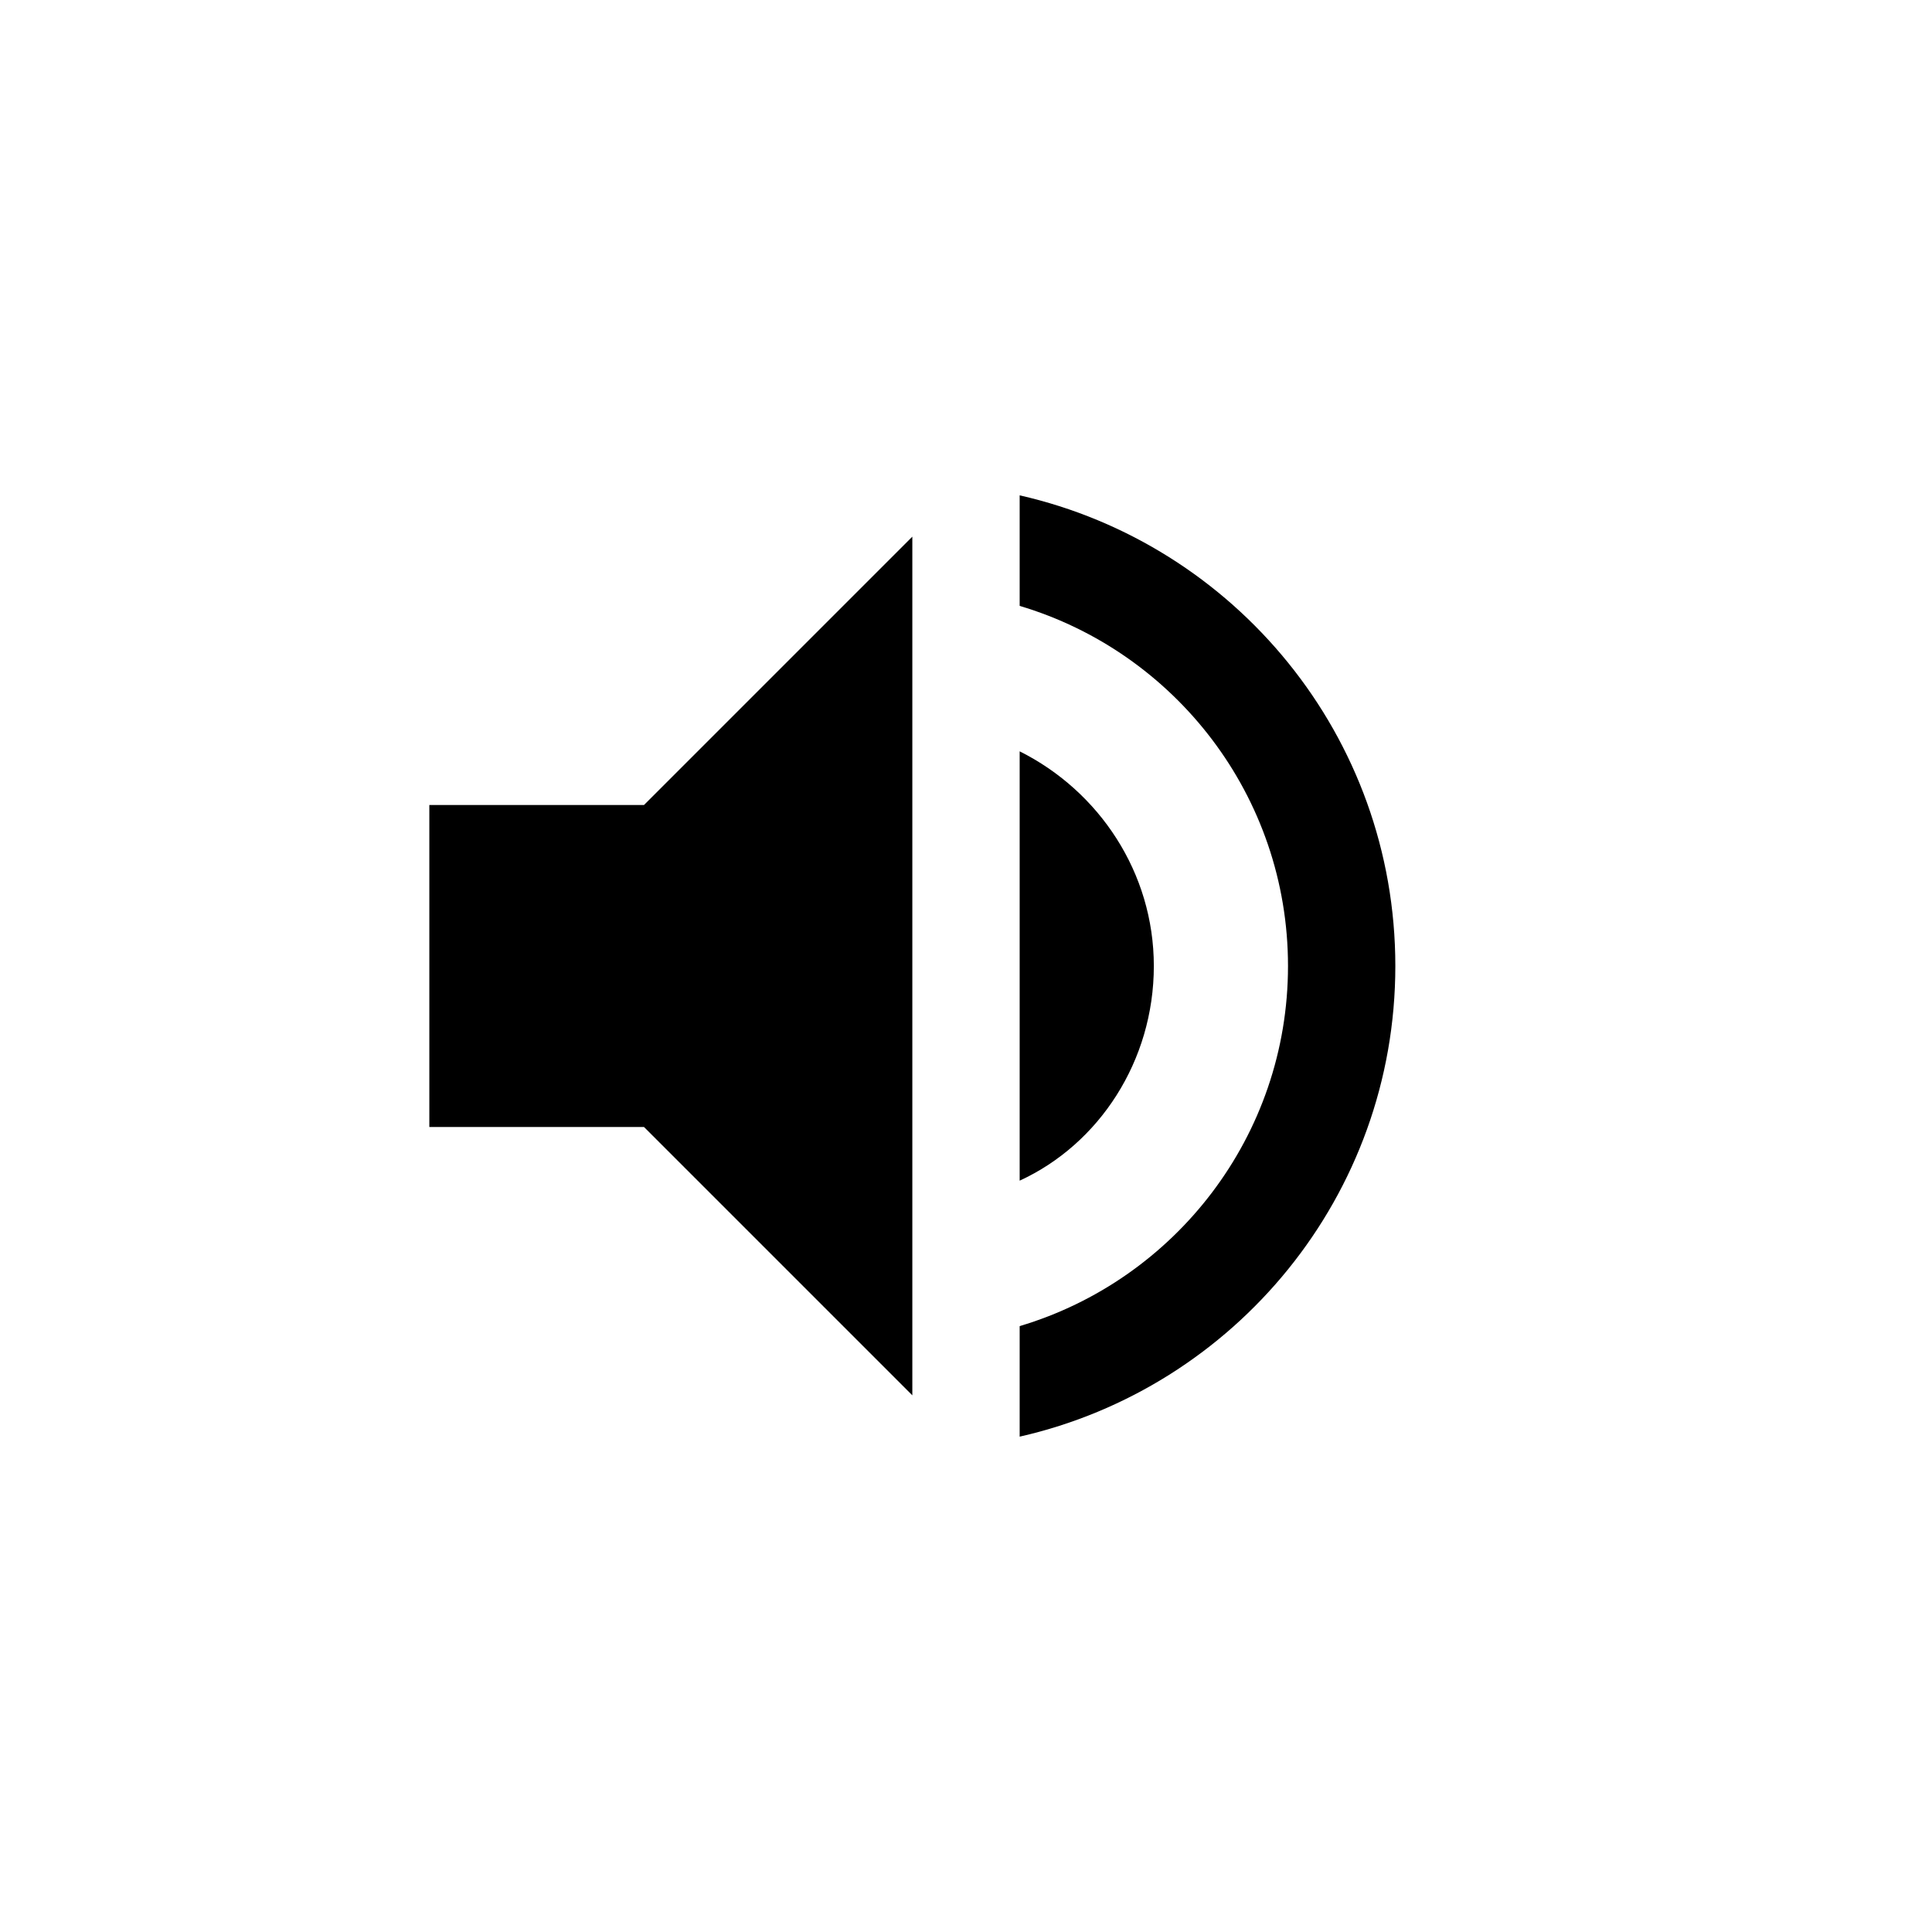
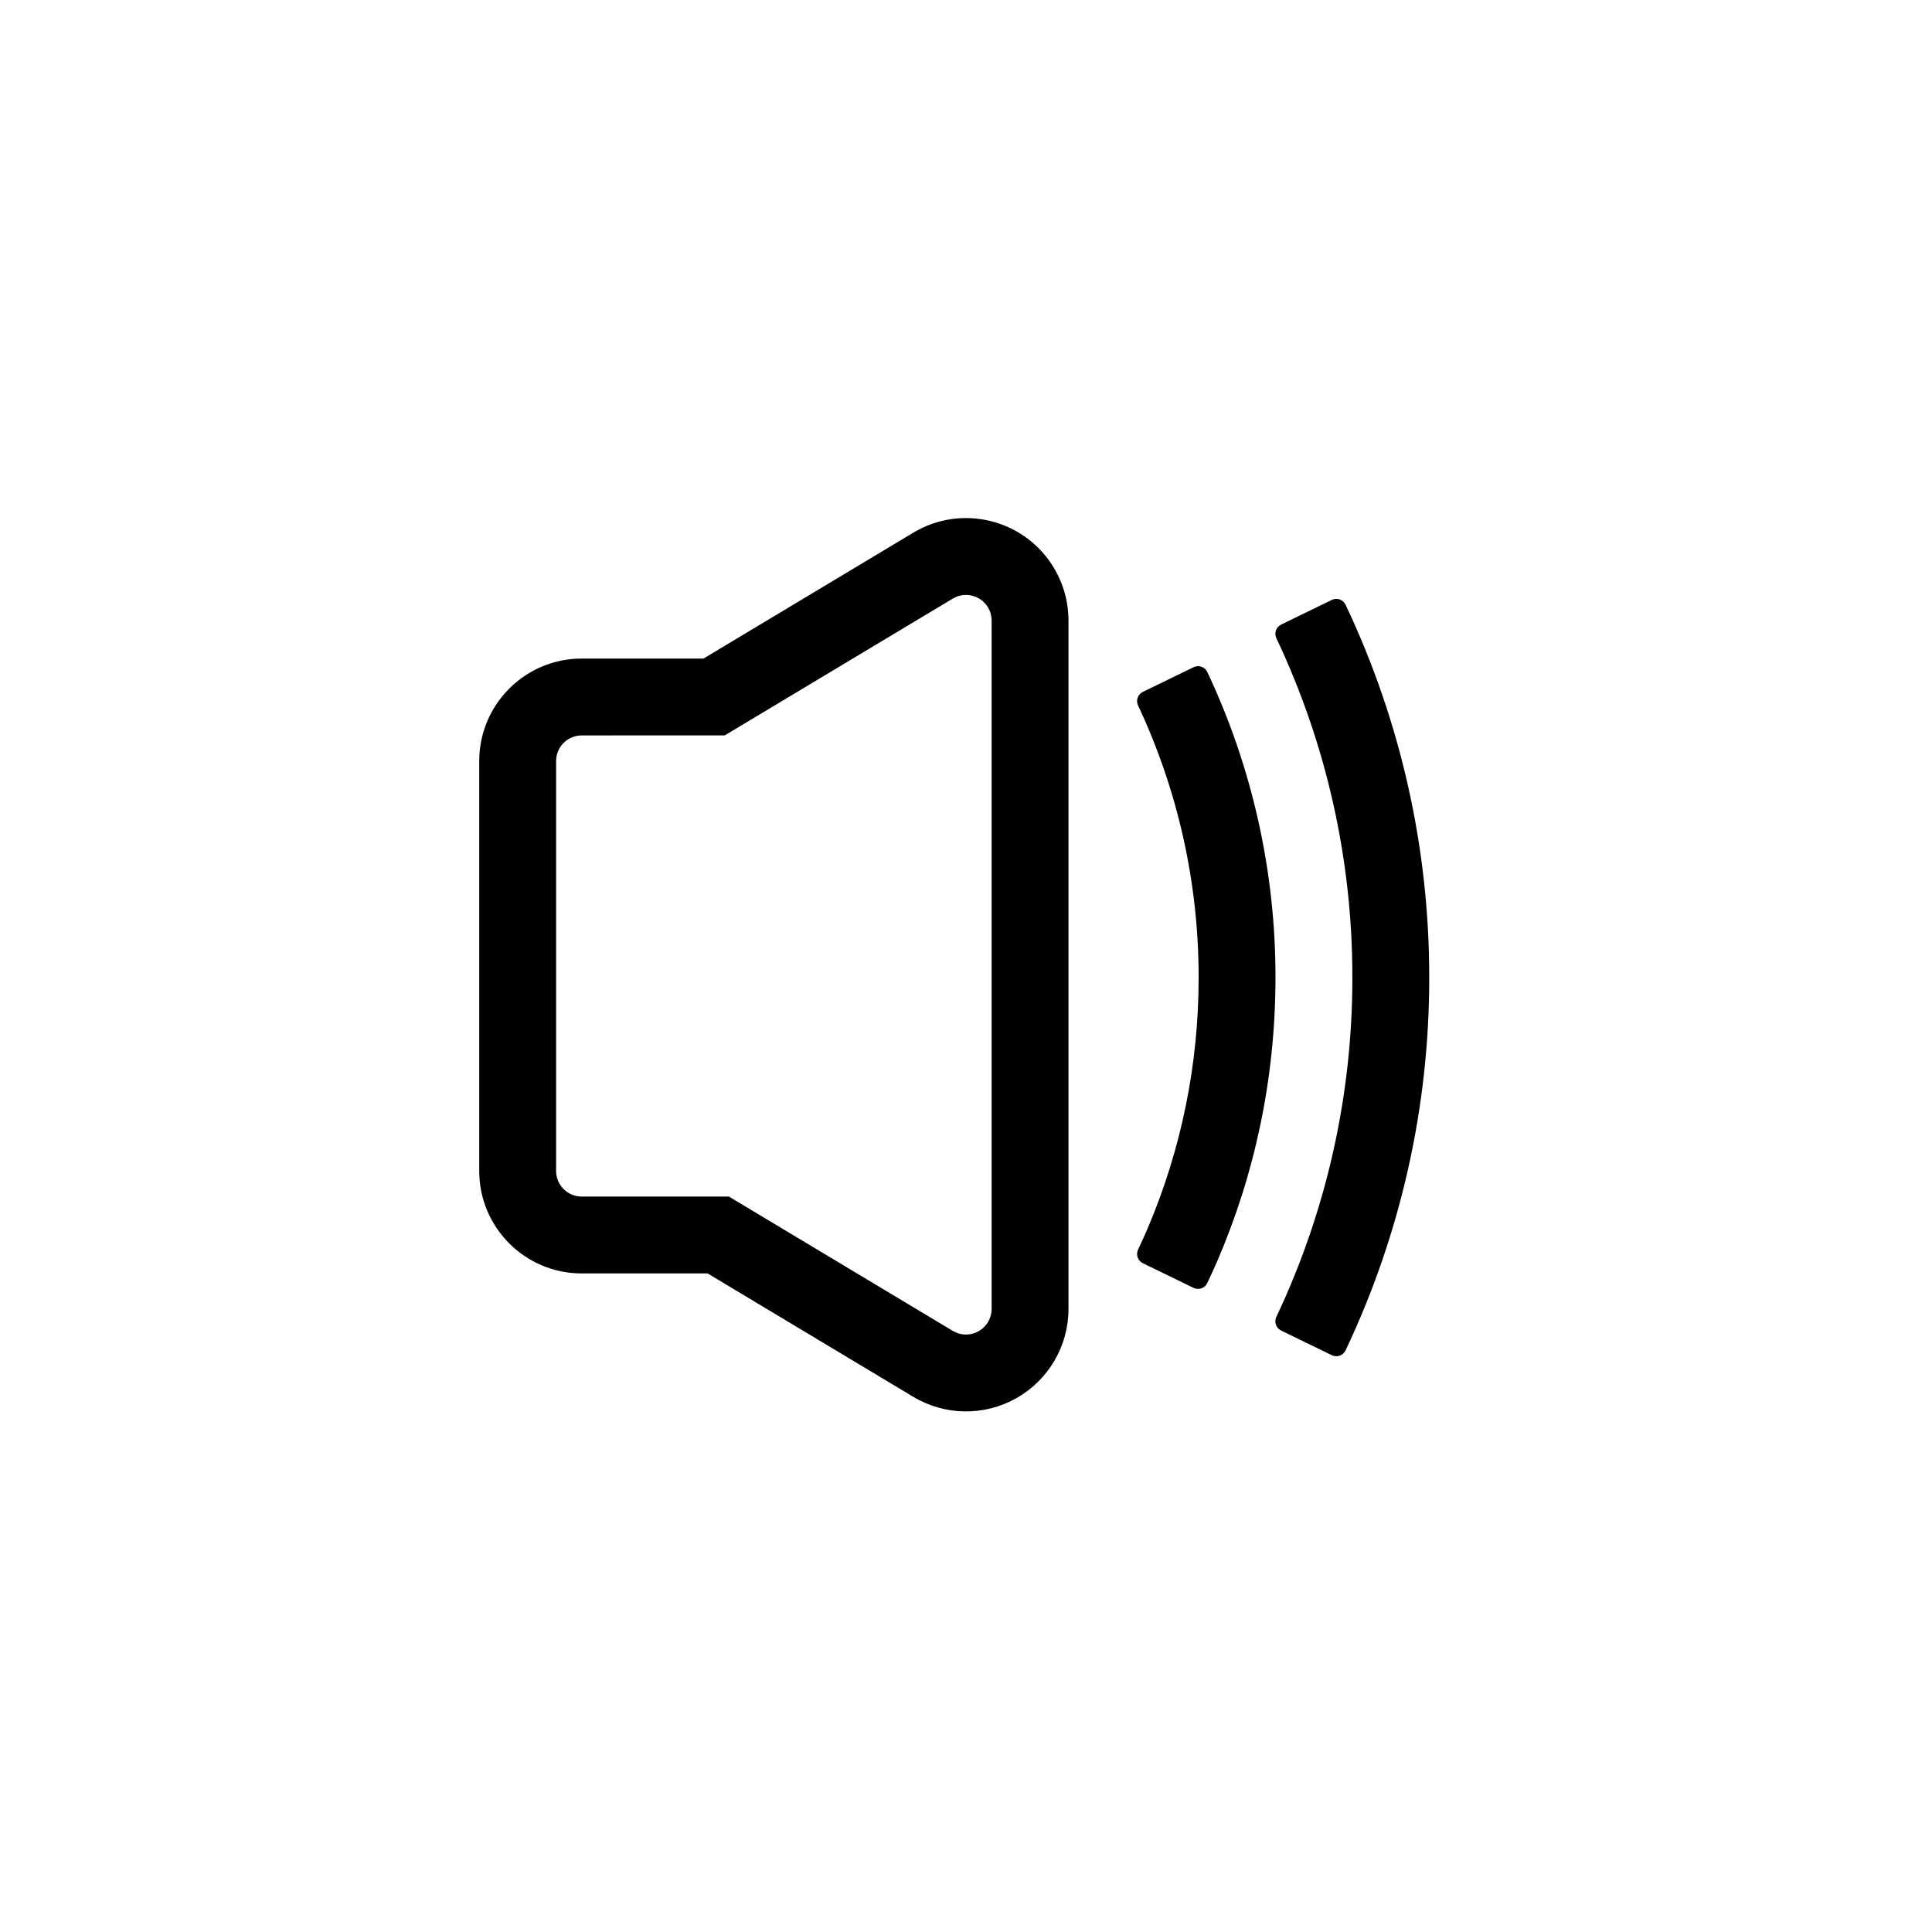
- <svg xmlns="http://www.w3.org/2000/svg" version="1.1" viewBox="0 0 36 36" class="icon">
-   <path d="M8,21 L12,21 L17,26 L17,10 L12,15 L8,15 L8,21 Z M19,14 L19,22 C20.48,21.32 21.5,19.77 21.5,18 C21.5,16.26 20.48,14.74 19,14 ZM19,11.29 C21.89,12.15 24,14.83 24,18 C24,21.17 21.89,23.85 19,24.71 L19,26.77 C23.01,25.86 26,22.28 26,18 C26,13.72 23.01,10.14 19,9.23 L19,11.29 Z" />
+ <svg xmlns="http://www.w3.org/2000/svg" t="1635411229777" class="icon" viewBox="0 0 1024 1024" version="1.1" p-id="1090" width="64" height="64">
+   <defs>
+     <style type="text/css" />
+   </defs>
+   <path d="M558.575 300.96a54.315 54.315 0 0 1 7.74 27.945v364.859a54.315 54.315 0 0 1-82.26 46.575L375.059 674.944 308.32 674.944a54.315 54.315 0 0 1-54.315-54.315V403.371a54.315 54.315 0 0 1 54.315-54.315h64.526l111.209-66.726a54.315 54.315 0 0 1 74.52 18.63z m154.58 19.513l0.027 0.054a460.046 460.046 0 0 1 44.334 197.597 460.046 460.046 0 0 1-44.334 197.611 5.431 5.431 0 0 1-7.292 2.553 19768162.114 19768162.114 0 0 1-17.707-8.609l-9.166-4.481a5.431 5.431 0 0 1-2.539-7.197 419.5 419.5 0 0 0 40.302-179.877 419.446 419.446 0 0 0-40.288-179.877 5.431 5.431 0 0 1 2.526-7.197l9.098-4.44 10.32-5.011 7.455-3.639a5.431 5.431 0 0 1 7.265 2.512z m-206.735-3.938l-1.412 0.733-120.877 72.51L308.32 389.792a13.579 13.579 0 0 0-13.484 11.99L294.741 403.371v217.259a13.579 13.579 0 0 0 11.99 13.484L308.32 634.208h78.023l118.678 71.207a13.579 13.579 0 0 0 20.463-10.048l0.095-1.589v-364.859a13.579 13.579 0 0 0-1.086-5.364l-0.855-1.629a13.579 13.579 0 0 0-17.218-5.404z m133.465 39.609l0.027 0.054a378.859 378.859 0 0 1 36.119 161.926c0 53.568-11.067 104.542-31.054 150.764-1.181 2.716-2.865 6.436-5.078 11.135a5.431 5.431 0 0 1-7.292 2.58l-9.478-4.617-10.551-5.133-6.844-3.327a5.431 5.431 0 0 1-2.539-7.183c2.213-4.753 3.911-8.5 5.078-11.257a338.381 338.381 0 0 0 27.022-132.962 338.326 338.326 0 0 0-32.1-144.219 5.431 5.431 0 0 1 2.539-7.197c1.955-0.951 3.53-1.724 4.78-2.308l17.408-8.487 4.698-2.281a5.431 5.431 0 0 1 7.265 2.512z" p-id="1091" />
</svg>
